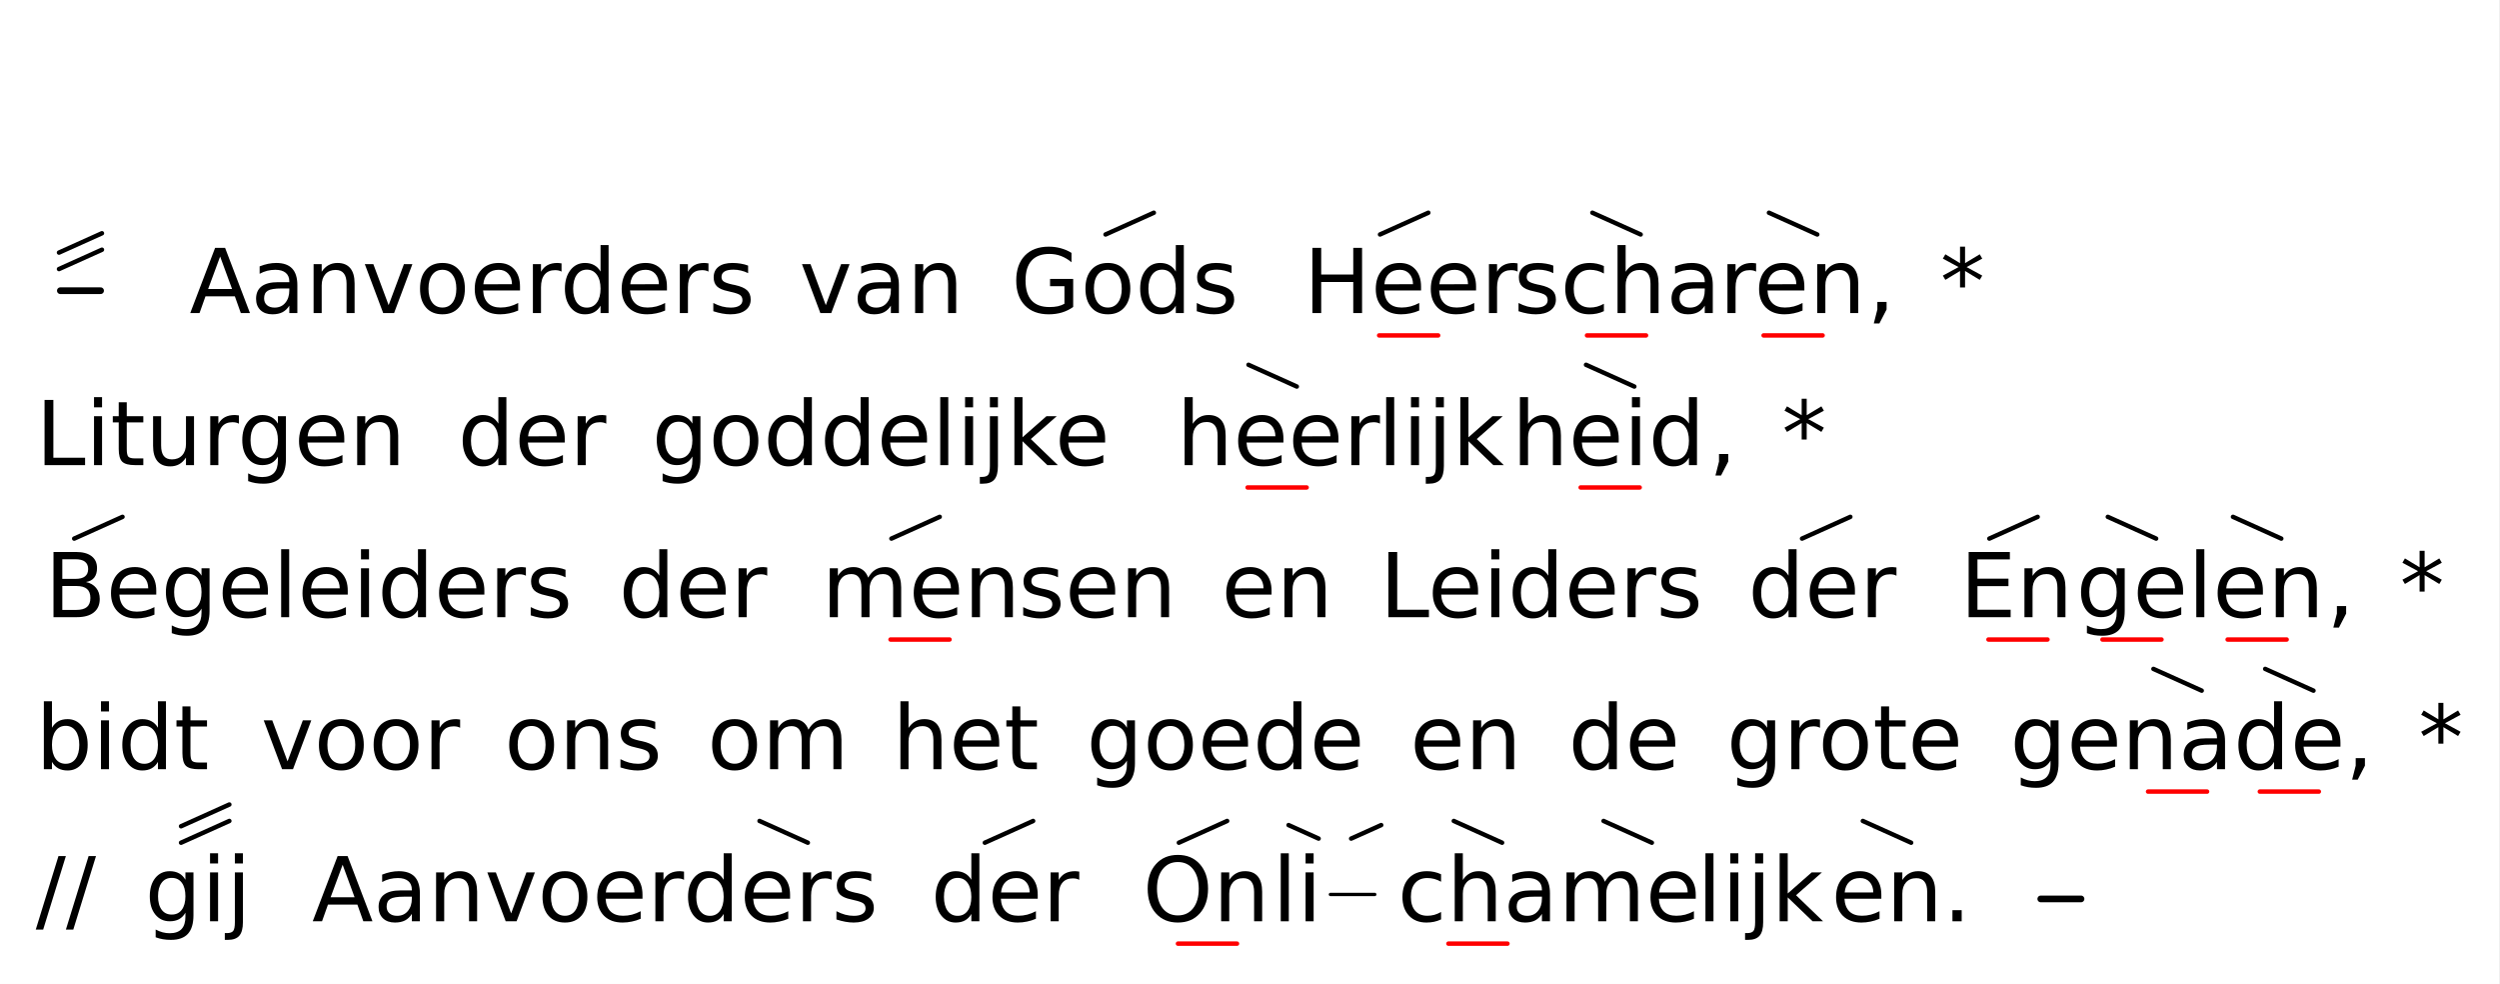
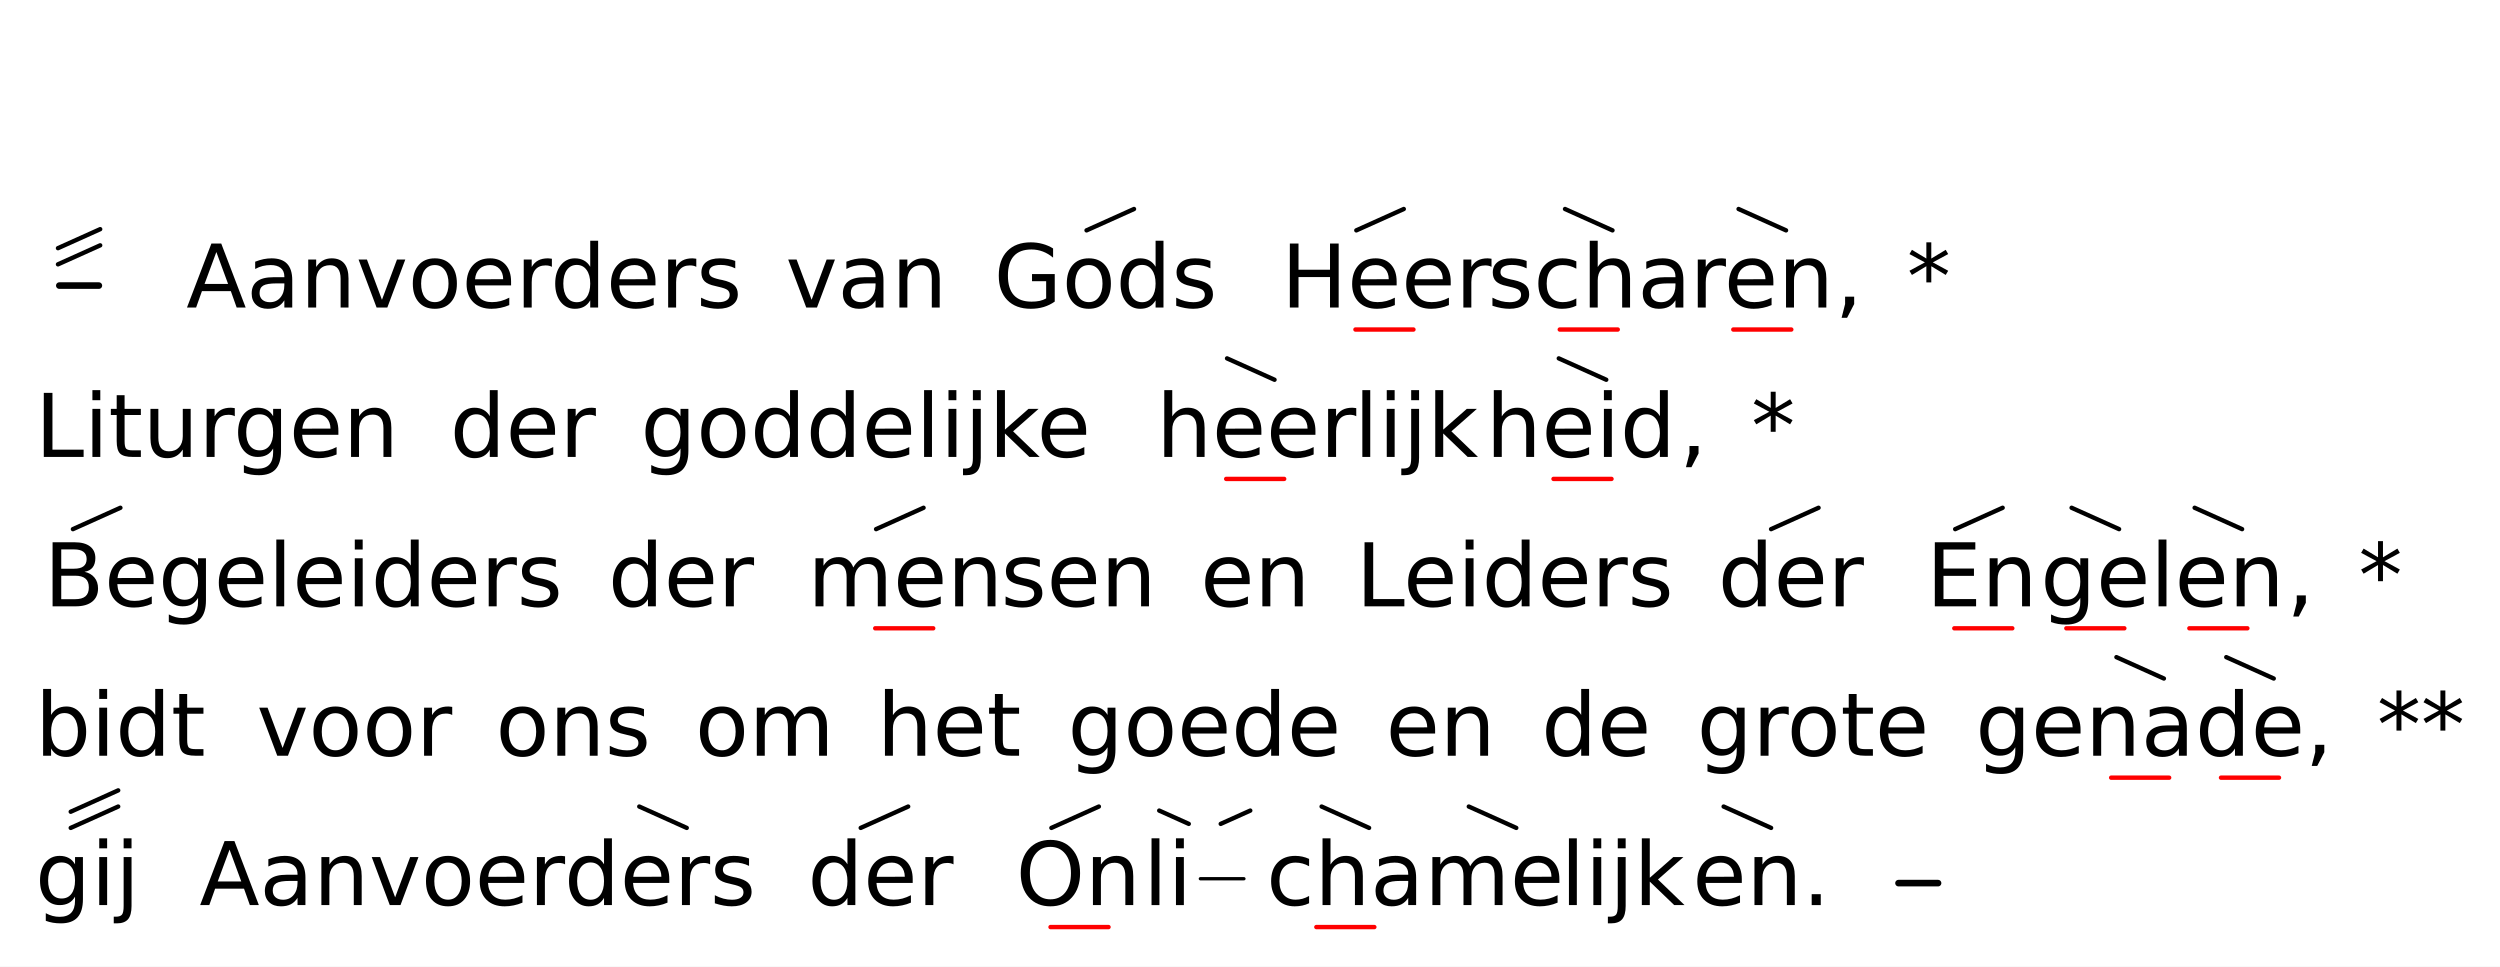
- <svg xmlns="http://www.w3.org/2000/svg" class="vsa-svg" width="559" height="220" viewBox="0 0 559 220">
+ <svg xmlns="http://www.w3.org/2000/svg" class="vsa-svg" width="569" height="220" viewBox="0 0 569 220">
  <rect width="100%" height="100%" fill="white" />
  <g class="vsa-score">
    <g class="vsa-line" data-vsa-line="1">
</g>
    <g class="vsa-line" data-vsa-line="2">
      <g class="vsa-unit vsa-pitch-marker" data-vsa-unit="1">
        <g class="vsa-pitch-marker-upper-glyph vsa-upper-glyphs">
          <line class="vsa-glyph vsa-upper-glyph vsa-glyph-rise" x1="13.20" y1="60.16" x2="22.80" y2="55.84" stroke="black" stroke-width="1.00" stroke-linecap="round" />
          <line class="vsa-glyph vsa-upper-glyph vsa-glyph-rise" x1="13.20" y1="56.48" x2="22.80" y2="52.16" stroke="black" stroke-width="1.00" stroke-linecap="round" />
        </g>
        <line class="vsa-pitch-marker-dash" x1="13.50" y1="65.00" x2="22.50" y2="65.00" stroke="black" stroke-width="1.50" stroke-linecap="round" />
      </g>
      <g class="vsa-unit vsa-unit-text" data-vsa-unit="3">
        <text class="vsa-text vsa-free-text" x="42.40" y="70.00" xml:space="preserve" font-family="DejaVu Sans" font-size="20.00">Aanvoerders</text>
      </g>
      <g class="vsa-unit vsa-unit-text" data-vsa-unit="5">
        <text class="vsa-text vsa-free-text" x="178.80" y="70.00" xml:space="preserve" font-family="DejaVu Sans" font-size="20.00">van</text>
      </g>
      <g class="vsa-unit vsa-unit-scope" data-vsa-unit="7">
        <text class="vsa-text vsa-sung-text" x="226.20" y="70.00" xml:space="preserve" font-family="DejaVu Sans" font-size="20.00">Gods</text>
        <g class="vsa-glyph-group vsa-upper-glyphs">
          <line class="vsa-glyph vsa-upper-glyph vsa-glyph-rise" x1="247.30" y1="52.43" x2="258.10" y2="47.57" stroke="black" stroke-width="1.00" stroke-linecap="round" />
        </g>
        <g class="vsa-glyph-group vsa-lower-glyphs">
</g>
      </g>
      <g class="vsa-unit vsa-unit-scope" data-vsa-unit="9">
        <text class="vsa-text vsa-sung-text" x="291.60" y="70.00" xml:space="preserve" font-family="DejaVu Sans" font-size="20.00">Heer</text>
        <g class="vsa-glyph-group vsa-upper-glyphs">
          <line class="vsa-glyph vsa-upper-glyph vsa-glyph-rise" x1="308.70" y1="52.43" x2="319.50" y2="47.57" stroke="black" stroke-width="1.00" stroke-linecap="round" />
        </g>
        <g class="vsa-glyph-group vsa-lower-glyphs">
          <line class="vsa-glyph vsa-lower-glyph vsa-glyph-length" x1="308.50" y1="75.00" x2="321.70" y2="75.00" stroke="red" stroke-width="1.00" stroke-linecap="round" />
        </g>
      </g>
      <g class="vsa-unit vsa-unit-scope" data-vsa-unit="10">
        <text class="vsa-text vsa-sung-text" x="338.60" y="70.00" xml:space="preserve" font-family="DejaVu Sans" font-size="20.00">scha</text>
        <g class="vsa-glyph-group vsa-upper-glyphs">
          <line class="vsa-glyph vsa-upper-glyph vsa-glyph-fall" x1="356.20" y1="47.57" x2="367.00" y2="52.43" stroke="black" stroke-width="1.00" stroke-linecap="round" />
        </g>
        <g class="vsa-glyph-group vsa-lower-glyphs">
          <line class="vsa-glyph vsa-lower-glyph vsa-glyph-length" x1="355.00" y1="75.00" x2="368.20" y2="75.00" stroke="red" stroke-width="1.00" stroke-linecap="round" />
        </g>
      </g>
      <g class="vsa-unit vsa-unit-scope" data-vsa-unit="11">
        <text class="vsa-text vsa-sung-text" x="384.60" y="70.00" xml:space="preserve" font-family="DejaVu Sans" font-size="20.00">ren</text>
        <g class="vsa-glyph-group vsa-upper-glyphs">
          <line class="vsa-glyph vsa-upper-glyph vsa-glyph-fall" x1="395.70" y1="47.57" x2="406.50" y2="52.43" stroke="black" stroke-width="1.00" stroke-linecap="round" />
        </g>
        <g class="vsa-glyph-group vsa-lower-glyphs">
          <line class="vsa-glyph vsa-lower-glyph vsa-glyph-length" x1="394.50" y1="75.00" x2="407.70" y2="75.00" stroke="red" stroke-width="1.00" stroke-linecap="round" />
        </g>
      </g>
      <g class="vsa-unit vsa-unit-text" data-vsa-unit="12">
        <text class="vsa-text vsa-free-text" x="417.60" y="70.00" xml:space="preserve" font-family="DejaVu Sans" font-size="20.00">,</text>
      </g>
      <g class="vsa-unit vsa-unit-text" data-vsa-unit="14">
        <text class="vsa-text vsa-free-text" x="434.00" y="70.00" xml:space="preserve" font-family="DejaVu Sans" font-size="20.00">*</text>
      </g>
    </g>
    <g class="vsa-line" data-vsa-line="3">
      <g class="vsa-unit vsa-unit-text" data-vsa-unit="1">
        <text class="vsa-text vsa-free-text" x="8.00" y="104.00" xml:space="preserve" font-family="DejaVu Sans" font-size="20.00">Liturgen</text>
      </g>
      <g class="vsa-unit vsa-unit-text" data-vsa-unit="3">
        <text class="vsa-text vsa-free-text" x="102.40" y="104.00" xml:space="preserve" font-family="DejaVu Sans" font-size="20.00">der</text>
      </g>
      <g class="vsa-unit vsa-unit-text" data-vsa-unit="5">
        <text class="vsa-text vsa-free-text" x="145.80" y="104.00" xml:space="preserve" font-family="DejaVu Sans" font-size="20.00">goddelijke</text>
      </g>
      <g class="vsa-unit vsa-unit-scope" data-vsa-unit="7">
        <text class="vsa-text vsa-sung-text" x="263.18" y="104.00" xml:space="preserve" font-family="DejaVu Sans" font-size="20.00">heer</text>
        <g class="vsa-glyph-group vsa-upper-glyphs">
          <line class="vsa-glyph vsa-upper-glyph vsa-glyph-fall" x1="279.28" y1="81.57" x2="290.08" y2="86.43" stroke="black" stroke-width="1.00" stroke-linecap="round" />
        </g>
        <g class="vsa-glyph-group vsa-lower-glyphs">
          <line class="vsa-glyph vsa-lower-glyph vsa-glyph-length" x1="279.08" y1="109.00" x2="292.28" y2="109.00" stroke="red" stroke-width="1.00" stroke-linecap="round" />
        </g>
      </g>
      <g class="vsa-unit vsa-unit-text" data-vsa-unit="8">
        <text class="vsa-text vsa-free-text" x="308.18" y="104.00" xml:space="preserve" font-family="DejaVu Sans" font-size="20.00">lijk</text>
      </g>
      <g class="vsa-unit vsa-unit-scope" data-vsa-unit="9">
        <text class="vsa-text vsa-sung-text" x="338.18" y="104.00" xml:space="preserve" font-family="DejaVu Sans" font-size="20.00">heid</text>
        <g class="vsa-glyph-group vsa-upper-glyphs">
          <line class="vsa-glyph vsa-upper-glyph vsa-glyph-fall" x1="354.78" y1="81.57" x2="365.58" y2="86.43" stroke="black" stroke-width="1.00" stroke-linecap="round" />
        </g>
        <g class="vsa-glyph-group vsa-lower-glyphs">
          <line class="vsa-glyph vsa-lower-glyph vsa-glyph-length" x1="353.58" y1="109.00" x2="366.78" y2="109.00" stroke="red" stroke-width="1.00" stroke-linecap="round" />
        </g>
      </g>
      <g class="vsa-unit vsa-unit-text" data-vsa-unit="10">
        <text class="vsa-text vsa-free-text" x="382.18" y="104.00" xml:space="preserve" font-family="DejaVu Sans" font-size="20.00">,</text>
      </g>
      <g class="vsa-unit vsa-unit-text" data-vsa-unit="12">
        <text class="vsa-text vsa-free-text" x="398.58" y="104.00" xml:space="preserve" font-family="DejaVu Sans" font-size="20.00">*</text>
      </g>
    </g>
    <g class="vsa-line" data-vsa-line="4">
      <g class="vsa-unit vsa-unit-scope" data-vsa-unit="1">
        <text class="vsa-text vsa-sung-text" x="10.00" y="138.00" xml:space="preserve" font-family="DejaVu Sans" font-size="20.00">Be</text>
        <g class="vsa-glyph-group vsa-upper-glyphs">
          <line class="vsa-glyph vsa-upper-glyph vsa-glyph-rise" x1="16.60" y1="120.43" x2="27.40" y2="115.57" stroke="black" stroke-width="1.00" stroke-linecap="round" />
        </g>
        <g class="vsa-glyph-group vsa-lower-glyphs">
</g>
      </g>
      <g class="vsa-unit vsa-unit-text" data-vsa-unit="2">
        <text class="vsa-text vsa-free-text" x="36.00" y="138.00" xml:space="preserve" font-family="DejaVu Sans" font-size="20.00">geleiders</text>
      </g>
      <g class="vsa-unit vsa-unit-text" data-vsa-unit="4">
        <text class="vsa-text vsa-free-text" x="138.40" y="138.00" xml:space="preserve" font-family="DejaVu Sans" font-size="20.00">der</text>
      </g>
      <g class="vsa-unit vsa-unit-scope" data-vsa-unit="6">
        <text class="vsa-text vsa-sung-text" x="183.80" y="138.00" xml:space="preserve" font-family="DejaVu Sans" font-size="20.00">men</text>
        <g class="vsa-glyph-group vsa-upper-glyphs">
          <line class="vsa-glyph vsa-upper-glyph vsa-glyph-rise" x1="199.40" y1="120.43" x2="210.20" y2="115.57" stroke="black" stroke-width="1.00" stroke-linecap="round" />
        </g>
        <g class="vsa-glyph-group vsa-lower-glyphs">
          <line class="vsa-glyph vsa-lower-glyph vsa-glyph-length" x1="199.20" y1="143.00" x2="212.40" y2="143.00" stroke="red" stroke-width="1.00" stroke-linecap="round" />
        </g>
      </g>
      <g class="vsa-unit vsa-unit-text" data-vsa-unit="7">
        <text class="vsa-text vsa-free-text" x="227.80" y="138.00" xml:space="preserve" font-family="DejaVu Sans" font-size="20.00">sen</text>
      </g>
      <g class="vsa-unit vsa-unit-text" data-vsa-unit="9">
        <text class="vsa-text vsa-free-text" x="273.20" y="138.00" xml:space="preserve" font-family="DejaVu Sans" font-size="20.00">en</text>
      </g>
      <g class="vsa-unit vsa-unit-text" data-vsa-unit="11">
        <text class="vsa-text vsa-free-text" x="308.60" y="138.00" xml:space="preserve" font-family="DejaVu Sans" font-size="20.00">Leiders</text>
      </g>
      <g class="vsa-unit vsa-unit-scope" data-vsa-unit="13">
        <text class="vsa-text vsa-sung-text" x="391.00" y="138.00" xml:space="preserve" font-family="DejaVu Sans" font-size="20.00">der</text>
        <g class="vsa-glyph-group vsa-upper-glyphs">
          <line class="vsa-glyph vsa-upper-glyph vsa-glyph-rise" x1="403.10" y1="120.43" x2="413.90" y2="115.57" stroke="black" stroke-width="1.00" stroke-linecap="round" />
        </g>
        <g class="vsa-glyph-group vsa-lower-glyphs">
</g>
      </g>
      <g class="vsa-unit vsa-unit-scope" data-vsa-unit="15">
        <text class="vsa-text vsa-sung-text" x="438.40" y="138.00" xml:space="preserve" font-family="DejaVu Sans" font-size="20.00">En</text>
        <g class="vsa-glyph-group vsa-upper-glyphs">
          <line class="vsa-glyph vsa-upper-glyph vsa-glyph-rise" x1="445.00" y1="120.43" x2="455.80" y2="115.57" stroke="black" stroke-width="1.00" stroke-linecap="round" />
        </g>
        <g class="vsa-glyph-group vsa-lower-glyphs">
          <line class="vsa-glyph vsa-lower-glyph vsa-glyph-length" x1="444.80" y1="143.00" x2="458.00" y2="143.00" stroke="red" stroke-width="1.00" stroke-linecap="round" />
        </g>
      </g>
      <g class="vsa-unit vsa-unit-scope" data-vsa-unit="16">
        <text class="vsa-text vsa-sung-text" x="464.40" y="138.00" xml:space="preserve" font-family="DejaVu Sans" font-size="20.00">ge</text>
        <g class="vsa-glyph-group vsa-upper-glyphs">
          <line class="vsa-glyph vsa-upper-glyph vsa-glyph-fall" x1="471.50" y1="115.57" x2="482.30" y2="120.43" stroke="black" stroke-width="1.00" stroke-linecap="round" />
        </g>
        <g class="vsa-glyph-group vsa-lower-glyphs">
          <line class="vsa-glyph vsa-lower-glyph vsa-glyph-length" x1="470.30" y1="143.00" x2="483.50" y2="143.00" stroke="red" stroke-width="1.00" stroke-linecap="round" />
        </g>
      </g>
      <g class="vsa-unit vsa-unit-scope" data-vsa-unit="17">
        <text class="vsa-text vsa-sung-text" x="489.40" y="138.00" xml:space="preserve" font-family="DejaVu Sans" font-size="20.00">len</text>
        <g class="vsa-glyph-group vsa-upper-glyphs">
          <line class="vsa-glyph vsa-upper-glyph vsa-glyph-fall" x1="499.50" y1="115.57" x2="510.30" y2="120.43" stroke="black" stroke-width="1.00" stroke-linecap="round" />
        </g>
        <g class="vsa-glyph-group vsa-lower-glyphs">
          <line class="vsa-glyph vsa-lower-glyph vsa-glyph-length" x1="498.30" y1="143.00" x2="511.50" y2="143.00" stroke="red" stroke-width="1.00" stroke-linecap="round" />
        </g>
      </g>
      <g class="vsa-unit vsa-unit-text" data-vsa-unit="18">
        <text class="vsa-text vsa-free-text" x="520.40" y="138.00" xml:space="preserve" font-family="DejaVu Sans" font-size="20.00">,</text>
      </g>
      <g class="vsa-unit vsa-unit-text" data-vsa-unit="20">
        <text class="vsa-text vsa-free-text" x="536.80" y="138.00" xml:space="preserve" font-family="DejaVu Sans" font-size="20.00">*</text>
      </g>
    </g>
    <g class="vsa-line" data-vsa-line="5">
      <g class="vsa-unit vsa-unit-text" data-vsa-unit="1">
        <text class="vsa-text vsa-free-text" x="8.00" y="172.00" xml:space="preserve" font-family="DejaVu Sans" font-size="20.00">bidt</text>
      </g>
      <g class="vsa-unit vsa-unit-text" data-vsa-unit="3">
        <text class="vsa-text vsa-free-text" x="58.40" y="172.00" xml:space="preserve" font-family="DejaVu Sans" font-size="20.00">voor</text>
      </g>
      <g class="vsa-unit vsa-unit-text" data-vsa-unit="5">
        <text class="vsa-text vsa-free-text" x="112.80" y="172.00" xml:space="preserve" font-family="DejaVu Sans" font-size="20.00">ons</text>
      </g>
      <g class="vsa-unit vsa-unit-text" data-vsa-unit="7">
        <text class="vsa-text vsa-free-text" x="158.20" y="172.00" xml:space="preserve" font-family="DejaVu Sans" font-size="20.00">om</text>
      </g>
      <g class="vsa-unit vsa-unit-text" data-vsa-unit="9">
        <text class="vsa-text vsa-free-text" x="199.60" y="172.00" xml:space="preserve" font-family="DejaVu Sans" font-size="20.00">het</text>
      </g>
      <g class="vsa-unit vsa-unit-text" data-vsa-unit="11">
        <text class="vsa-text vsa-free-text" x="243.00" y="172.00" xml:space="preserve" font-family="DejaVu Sans" font-size="20.00">goede</text>
      </g>
      <g class="vsa-unit vsa-unit-text" data-vsa-unit="13">
        <text class="vsa-text vsa-free-text" x="315.40" y="172.00" xml:space="preserve" font-family="DejaVu Sans" font-size="20.00">en</text>
      </g>
      <g class="vsa-unit vsa-unit-text" data-vsa-unit="15">
        <text class="vsa-text vsa-free-text" x="350.80" y="172.00" xml:space="preserve" font-family="DejaVu Sans" font-size="20.00">de</text>
      </g>
      <g class="vsa-unit vsa-unit-text" data-vsa-unit="17">
        <text class="vsa-text vsa-free-text" x="386.20" y="172.00" xml:space="preserve" font-family="DejaVu Sans" font-size="20.00">grote</text>
      </g>
      <g class="vsa-unit vsa-unit-text" data-vsa-unit="19">
        <text class="vsa-text vsa-free-text" x="449.60" y="172.00" xml:space="preserve" font-family="DejaVu Sans" font-size="20.00">ge</text>
      </g>
      <g class="vsa-unit vsa-unit-scope" data-vsa-unit="20">
        <text class="vsa-text vsa-sung-text" x="474.60" y="172.00" xml:space="preserve" font-family="DejaVu Sans" font-size="20.00">na</text>
        <g class="vsa-glyph-group vsa-upper-glyphs">
          <line class="vsa-glyph vsa-upper-glyph vsa-glyph-fall" x1="481.70" y1="149.57" x2="492.50" y2="154.43" stroke="black" stroke-width="1.00" stroke-linecap="round" />
        </g>
        <g class="vsa-glyph-group vsa-lower-glyphs">
          <line class="vsa-glyph vsa-lower-glyph vsa-glyph-length" x1="480.50" y1="177.00" x2="493.70" y2="177.00" stroke="red" stroke-width="1.00" stroke-linecap="round" />
        </g>
      </g>
      <g class="vsa-unit vsa-unit-scope" data-vsa-unit="21">
        <text class="vsa-text vsa-sung-text" x="499.60" y="172.00" xml:space="preserve" font-family="DejaVu Sans" font-size="20.00">de</text>
        <g class="vsa-glyph-group vsa-upper-glyphs">
          <line class="vsa-glyph vsa-upper-glyph vsa-glyph-fall" x1="506.70" y1="149.57" x2="517.50" y2="154.43" stroke="black" stroke-width="1.00" stroke-linecap="round" />
        </g>
        <g class="vsa-glyph-group vsa-lower-glyphs">
          <line class="vsa-glyph vsa-lower-glyph vsa-glyph-length" x1="505.50" y1="177.00" x2="518.70" y2="177.00" stroke="red" stroke-width="1.00" stroke-linecap="round" />
        </g>
      </g>
      <g class="vsa-unit vsa-unit-text" data-vsa-unit="22">
        <text class="vsa-text vsa-free-text" x="524.60" y="172.00" xml:space="preserve" font-family="DejaVu Sans" font-size="20.00">,</text>
      </g>
      <g class="vsa-unit vsa-unit-text" data-vsa-unit="24">
-         <text class="vsa-text vsa-free-text" x="541.00" y="172.00" xml:space="preserve" font-family="DejaVu Sans" font-size="20.00">*</text>
+         <text class="vsa-text vsa-free-text" x="541.00" y="172.00" xml:space="preserve" font-family="DejaVu Sans" font-size="20.00">**</text>
      </g>
    </g>
    <g class="vsa-line" data-vsa-line="6">
-       <g class="vsa-unit vsa-unit-text" data-vsa-unit="1">
-         <text class="vsa-text vsa-free-text" x="8.00" y="206.00" xml:space="preserve" font-family="DejaVu Sans" font-size="20.00">//</text>
-       </g>
-       <g class="vsa-unit vsa-unit-scope" data-vsa-unit="3">
-         <text class="vsa-text vsa-sung-text" x="32.40" y="206.00" xml:space="preserve" font-family="DejaVu Sans" font-size="20.00">gij</text>
-         <g class="vsa-glyph-group vsa-upper-glyphs">
-           <line class="vsa-glyph vsa-upper-glyph vsa-glyph-rise" x1="40.50" y1="188.43" x2="51.30" y2="183.57" stroke="black" stroke-width="1.00" stroke-linecap="round" />
-           <line class="vsa-glyph vsa-upper-glyph vsa-glyph-rise" x1="40.50" y1="184.75" x2="51.30" y2="179.89" stroke="black" stroke-width="1.00" stroke-linecap="round" />
-         </g>
-         <g class="vsa-glyph-group vsa-lower-glyphs">
- </g>
-       </g>
-       <g class="vsa-unit vsa-unit-text" data-vsa-unit="5">
-         <text class="vsa-text vsa-free-text" x="69.80" y="206.00" xml:space="preserve" font-family="DejaVu Sans" font-size="20.00">Aanvoer</text>
+       <g class="vsa-unit vsa-unit-scope" data-vsa-unit="1">
+         <text class="vsa-text vsa-sung-text" x="8.00" y="206.00" xml:space="preserve" font-family="DejaVu Sans" font-size="20.00">gij</text>
+         <g class="vsa-glyph-group vsa-upper-glyphs">
+           <line class="vsa-glyph vsa-upper-glyph vsa-glyph-rise" x1="16.10" y1="188.43" x2="26.90" y2="183.57" stroke="black" stroke-width="1.00" stroke-linecap="round" />
+           <line class="vsa-glyph vsa-upper-glyph vsa-glyph-rise" x1="16.10" y1="184.75" x2="26.90" y2="179.89" stroke="black" stroke-width="1.00" stroke-linecap="round" />
+         </g>
+         <g class="vsa-glyph-group vsa-lower-glyphs">
+ </g>
+       </g>
+       <g class="vsa-unit vsa-unit-text" data-vsa-unit="3">
+         <text class="vsa-text vsa-free-text" x="45.40" y="206.00" xml:space="preserve" font-family="DejaVu Sans" font-size="20.00">Aanvoer</text>
+       </g>
+       <g class="vsa-unit vsa-unit-scope" data-vsa-unit="4">
+         <text class="vsa-text vsa-sung-text" x="128.40" y="206.00" xml:space="preserve" font-family="DejaVu Sans" font-size="20.00">ders</text>
+         <g class="vsa-glyph-group vsa-upper-glyphs">
+           <line class="vsa-glyph vsa-upper-glyph vsa-glyph-fall" x1="145.50" y1="183.57" x2="156.30" y2="188.43" stroke="black" stroke-width="1.00" stroke-linecap="round" />
+         </g>
+         <g class="vsa-glyph-group vsa-lower-glyphs">
+ </g>
      </g>
      <g class="vsa-unit vsa-unit-scope" data-vsa-unit="6">
-         <text class="vsa-text vsa-sung-text" x="152.80" y="206.00" xml:space="preserve" font-family="DejaVu Sans" font-size="20.00">ders</text>
-         <g class="vsa-glyph-group vsa-upper-glyphs">
-           <line class="vsa-glyph vsa-upper-glyph vsa-glyph-fall" x1="169.90" y1="183.57" x2="180.70" y2="188.43" stroke="black" stroke-width="1.00" stroke-linecap="round" />
+         <text class="vsa-text vsa-sung-text" x="183.80" y="206.00" xml:space="preserve" font-family="DejaVu Sans" font-size="20.00">der</text>
+         <g class="vsa-glyph-group vsa-upper-glyphs">
+           <line class="vsa-glyph vsa-upper-glyph vsa-glyph-rise" x1="195.90" y1="188.43" x2="206.70" y2="183.57" stroke="black" stroke-width="1.00" stroke-linecap="round" />
        </g>
        <g class="vsa-glyph-group vsa-lower-glyphs">
</g>
      </g>
      <g class="vsa-unit vsa-unit-scope" data-vsa-unit="8">
-         <text class="vsa-text vsa-sung-text" x="208.20" y="206.00" xml:space="preserve" font-family="DejaVu Sans" font-size="20.00">der</text>
-         <g class="vsa-glyph-group vsa-upper-glyphs">
-           <line class="vsa-glyph vsa-upper-glyph vsa-glyph-rise" x1="220.30" y1="188.43" x2="231.10" y2="183.57" stroke="black" stroke-width="1.00" stroke-linecap="round" />
+         <text class="vsa-text vsa-sung-text" x="231.20" y="206.00" xml:space="preserve" font-family="DejaVu Sans" font-size="20.00">On</text>
+         <g class="vsa-glyph-group vsa-upper-glyphs">
+           <line class="vsa-glyph vsa-upper-glyph vsa-glyph-rise" x1="239.30" y1="188.43" x2="250.10" y2="183.57" stroke="black" stroke-width="1.00" stroke-linecap="round" />
+         </g>
+         <g class="vsa-glyph-group vsa-lower-glyphs">
+           <line class="vsa-glyph vsa-lower-glyph vsa-glyph-length" x1="239.10" y1="211.00" x2="252.30" y2="211.00" stroke="red" stroke-width="1.00" stroke-linecap="round" />
+         </g>
+       </g>
+       <g class="vsa-unit vsa-unit-scope" data-vsa-unit="9">
+         <text class="vsa-text vsa-sung-text" x="260.20" y="206.00" xml:space="preserve" font-family="DejaVu Sans" font-size="20.00">li</text>
+         <line class="vsa-filler-line" x1="273.20" y1="200.00" x2="283.12" y2="200.00" stroke="black" stroke-width="0.75" stroke-linecap="round" />
+         <g class="vsa-glyph-group vsa-upper-glyphs">
+           <line class="vsa-glyph vsa-upper-glyph vsa-glyph-fall" x1="263.84" y1="184.49" x2="270.56" y2="187.51" stroke="black" stroke-width="1.00" stroke-linecap="round" />
+           <line class="vsa-glyph vsa-upper-glyph vsa-glyph-rise" x1="277.84" y1="187.51" x2="284.56" y2="184.49" stroke="black" stroke-width="1.00" stroke-linecap="round" />
        </g>
        <g class="vsa-glyph-group vsa-lower-glyphs">
</g>
      </g>
      <g class="vsa-unit vsa-unit-scope" data-vsa-unit="10">
-         <text class="vsa-text vsa-sung-text" x="255.60" y="206.00" xml:space="preserve" font-family="DejaVu Sans" font-size="20.00">On</text>
-         <g class="vsa-glyph-group vsa-upper-glyphs">
-           <line class="vsa-glyph vsa-upper-glyph vsa-glyph-rise" x1="263.70" y1="188.43" x2="274.50" y2="183.57" stroke="black" stroke-width="1.00" stroke-linecap="round" />
-         </g>
-         <g class="vsa-glyph-group vsa-lower-glyphs">
-           <line class="vsa-glyph vsa-lower-glyph vsa-glyph-length" x1="263.50" y1="211.00" x2="276.70" y2="211.00" stroke="red" stroke-width="1.00" stroke-linecap="round" />
+         <text class="vsa-text vsa-sung-text" x="288.20" y="206.00" xml:space="preserve" font-family="DejaVu Sans" font-size="20.00">cha</text>
+         <g class="vsa-glyph-group vsa-upper-glyphs">
+           <line class="vsa-glyph vsa-upper-glyph vsa-glyph-fall" x1="300.80" y1="183.57" x2="311.60" y2="188.43" stroke="black" stroke-width="1.00" stroke-linecap="round" />
+         </g>
+         <g class="vsa-glyph-group vsa-lower-glyphs">
+           <line class="vsa-glyph vsa-lower-glyph vsa-glyph-length" x1="299.60" y1="211.00" x2="312.80" y2="211.00" stroke="red" stroke-width="1.00" stroke-linecap="round" />
        </g>
      </g>
      <g class="vsa-unit vsa-unit-scope" data-vsa-unit="11">
-         <text class="vsa-text vsa-sung-text" x="284.60" y="206.00" xml:space="preserve" font-family="DejaVu Sans" font-size="20.00">li</text>
-         <line class="vsa-filler-line" x1="297.60" y1="200.00" x2="307.52" y2="200.00" stroke="black" stroke-width="0.75" stroke-linecap="round" />
-         <g class="vsa-glyph-group vsa-upper-glyphs">
-           <line class="vsa-glyph vsa-upper-glyph vsa-glyph-fall" x1="288.24" y1="184.49" x2="294.96" y2="187.51" stroke="black" stroke-width="1.00" stroke-linecap="round" />
-           <line class="vsa-glyph vsa-upper-glyph vsa-glyph-rise" x1="302.24" y1="187.51" x2="308.96" y2="184.49" stroke="black" stroke-width="1.00" stroke-linecap="round" />
-         </g>
-         <g class="vsa-glyph-group vsa-lower-glyphs">
- </g>
-       </g>
-       <g class="vsa-unit vsa-unit-scope" data-vsa-unit="12">
-         <text class="vsa-text vsa-sung-text" x="312.60" y="206.00" xml:space="preserve" font-family="DejaVu Sans" font-size="20.00">cha</text>
-         <g class="vsa-glyph-group vsa-upper-glyphs">
-           <line class="vsa-glyph vsa-upper-glyph vsa-glyph-fall" x1="325.20" y1="183.57" x2="336.00" y2="188.43" stroke="black" stroke-width="1.00" stroke-linecap="round" />
-         </g>
-         <g class="vsa-glyph-group vsa-lower-glyphs">
-           <line class="vsa-glyph vsa-lower-glyph vsa-glyph-length" x1="324.00" y1="211.00" x2="337.20" y2="211.00" stroke="red" stroke-width="1.00" stroke-linecap="round" />
-         </g>
+         <text class="vsa-text vsa-sung-text" x="324.20" y="206.00" xml:space="preserve" font-family="DejaVu Sans" font-size="20.00">me</text>
+         <g class="vsa-glyph-group vsa-upper-glyphs">
+           <line class="vsa-glyph vsa-upper-glyph vsa-glyph-fall" x1="334.30" y1="183.57" x2="345.10" y2="188.43" stroke="black" stroke-width="1.00" stroke-linecap="round" />
+         </g>
+         <g class="vsa-glyph-group vsa-lower-glyphs">
+ </g>
+       </g>
+       <g class="vsa-unit vsa-unit-text" data-vsa-unit="12">
+         <text class="vsa-text vsa-free-text" x="355.20" y="206.00" xml:space="preserve" font-family="DejaVu Sans" font-size="20.00">lijk</text>
      </g>
      <g class="vsa-unit vsa-unit-scope" data-vsa-unit="13">
-         <text class="vsa-text vsa-sung-text" x="348.60" y="206.00" xml:space="preserve" font-family="DejaVu Sans" font-size="20.00">me</text>
-         <g class="vsa-glyph-group vsa-upper-glyphs">
-           <line class="vsa-glyph vsa-upper-glyph vsa-glyph-fall" x1="358.70" y1="183.57" x2="369.50" y2="188.43" stroke="black" stroke-width="1.00" stroke-linecap="round" />
+         <text class="vsa-text vsa-sung-text" x="385.20" y="206.00" xml:space="preserve" font-family="DejaVu Sans" font-size="20.00">en</text>
+         <g class="vsa-glyph-group vsa-upper-glyphs">
+           <line class="vsa-glyph vsa-upper-glyph vsa-glyph-fall" x1="392.30" y1="183.57" x2="403.10" y2="188.43" stroke="black" stroke-width="1.00" stroke-linecap="round" />
        </g>
        <g class="vsa-glyph-group vsa-lower-glyphs">
</g>
      </g>
      <g class="vsa-unit vsa-unit-text" data-vsa-unit="14">
-         <text class="vsa-text vsa-free-text" x="379.60" y="206.00" xml:space="preserve" font-family="DejaVu Sans" font-size="20.00">lijk</text>
-       </g>
-       <g class="vsa-unit vsa-unit-scope" data-vsa-unit="15">
-         <text class="vsa-text vsa-sung-text" x="409.60" y="206.00" xml:space="preserve" font-family="DejaVu Sans" font-size="20.00">en</text>
-         <g class="vsa-glyph-group vsa-upper-glyphs">
-           <line class="vsa-glyph vsa-upper-glyph vsa-glyph-fall" x1="416.70" y1="183.57" x2="427.50" y2="188.43" stroke="black" stroke-width="1.00" stroke-linecap="round" />
-         </g>
-         <g class="vsa-glyph-group vsa-lower-glyphs">
- </g>
-       </g>
-       <g class="vsa-unit vsa-unit-text" data-vsa-unit="16">
-         <text class="vsa-text vsa-free-text" x="434.60" y="206.00" xml:space="preserve" font-family="DejaVu Sans" font-size="20.00">.</text>
-       </g>
-       <g class="vsa-unit vsa-pitch-marker" data-vsa-unit="18">
-         <line class="vsa-pitch-marker-dash" x1="456.50" y1="201.00" x2="465.50" y2="201.00" stroke="black" stroke-width="1.50" stroke-linecap="round" />
+         <text class="vsa-text vsa-free-text" x="410.20" y="206.00" xml:space="preserve" font-family="DejaVu Sans" font-size="20.00">.</text>
+       </g>
+       <g class="vsa-unit vsa-pitch-marker" data-vsa-unit="16">
+         <line class="vsa-pitch-marker-dash" x1="432.10" y1="201.00" x2="441.10" y2="201.00" stroke="black" stroke-width="1.50" stroke-linecap="round" />
      </g>
    </g>
  </g>
</svg>
